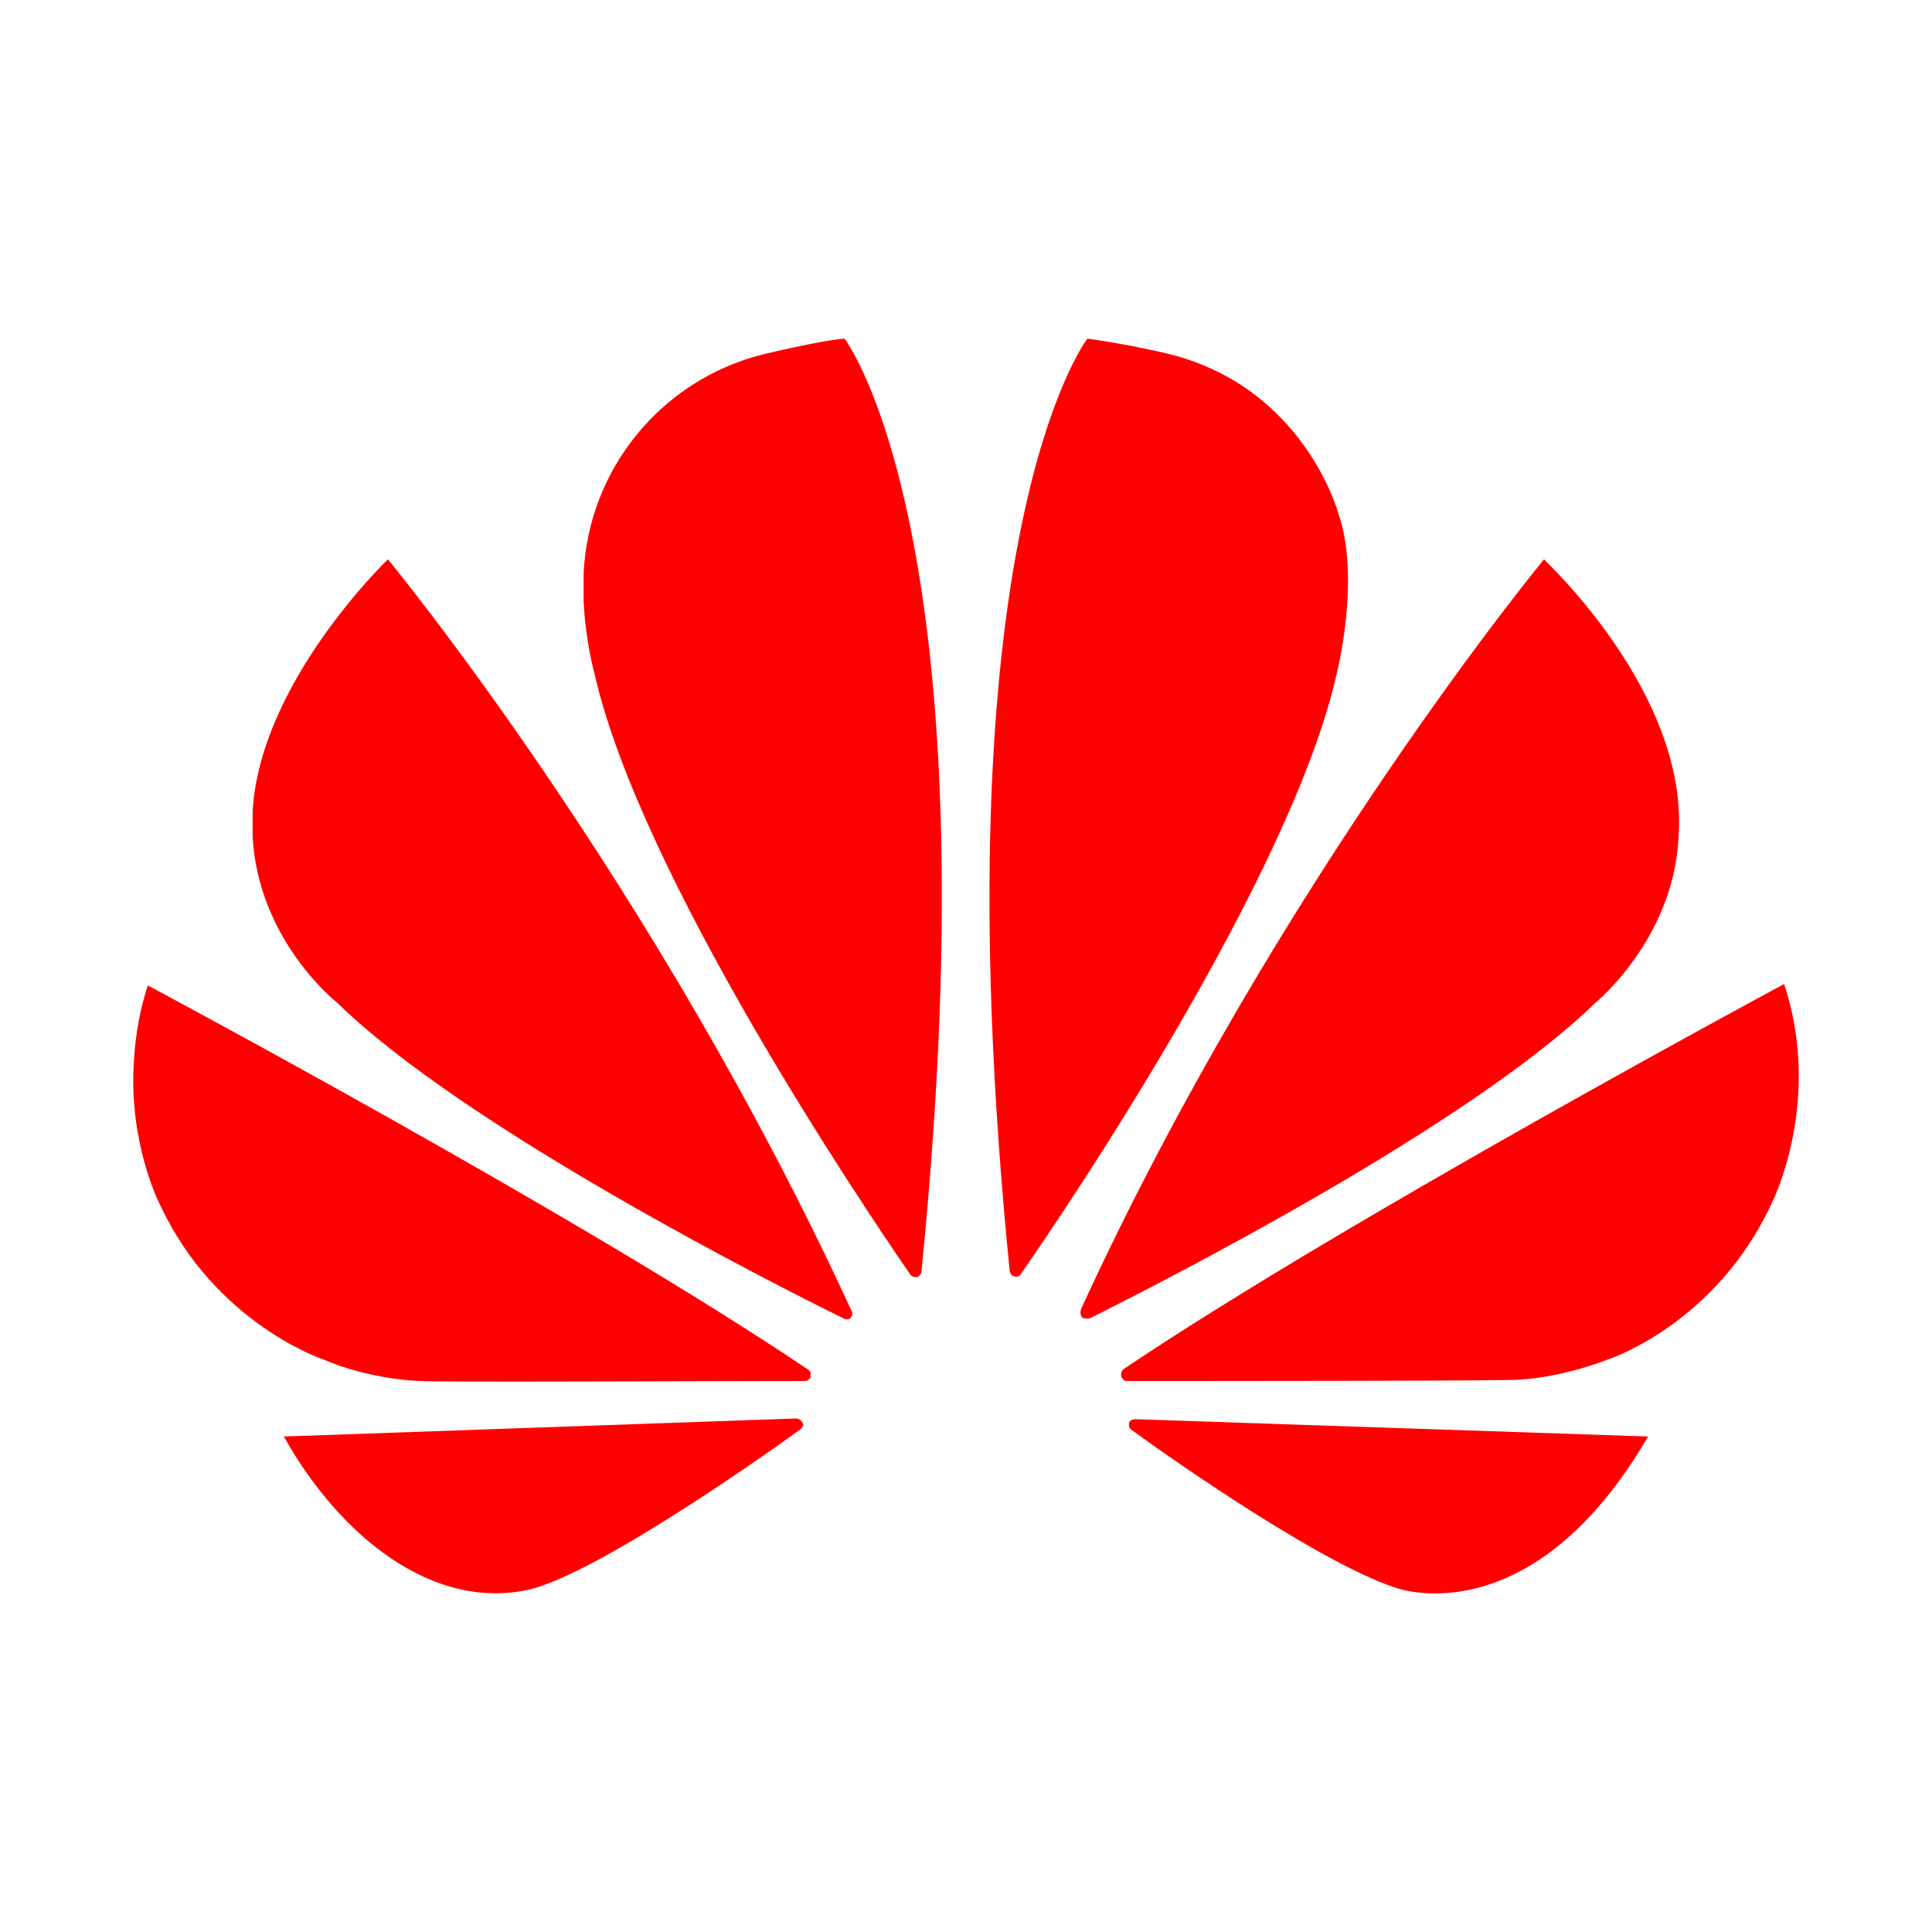
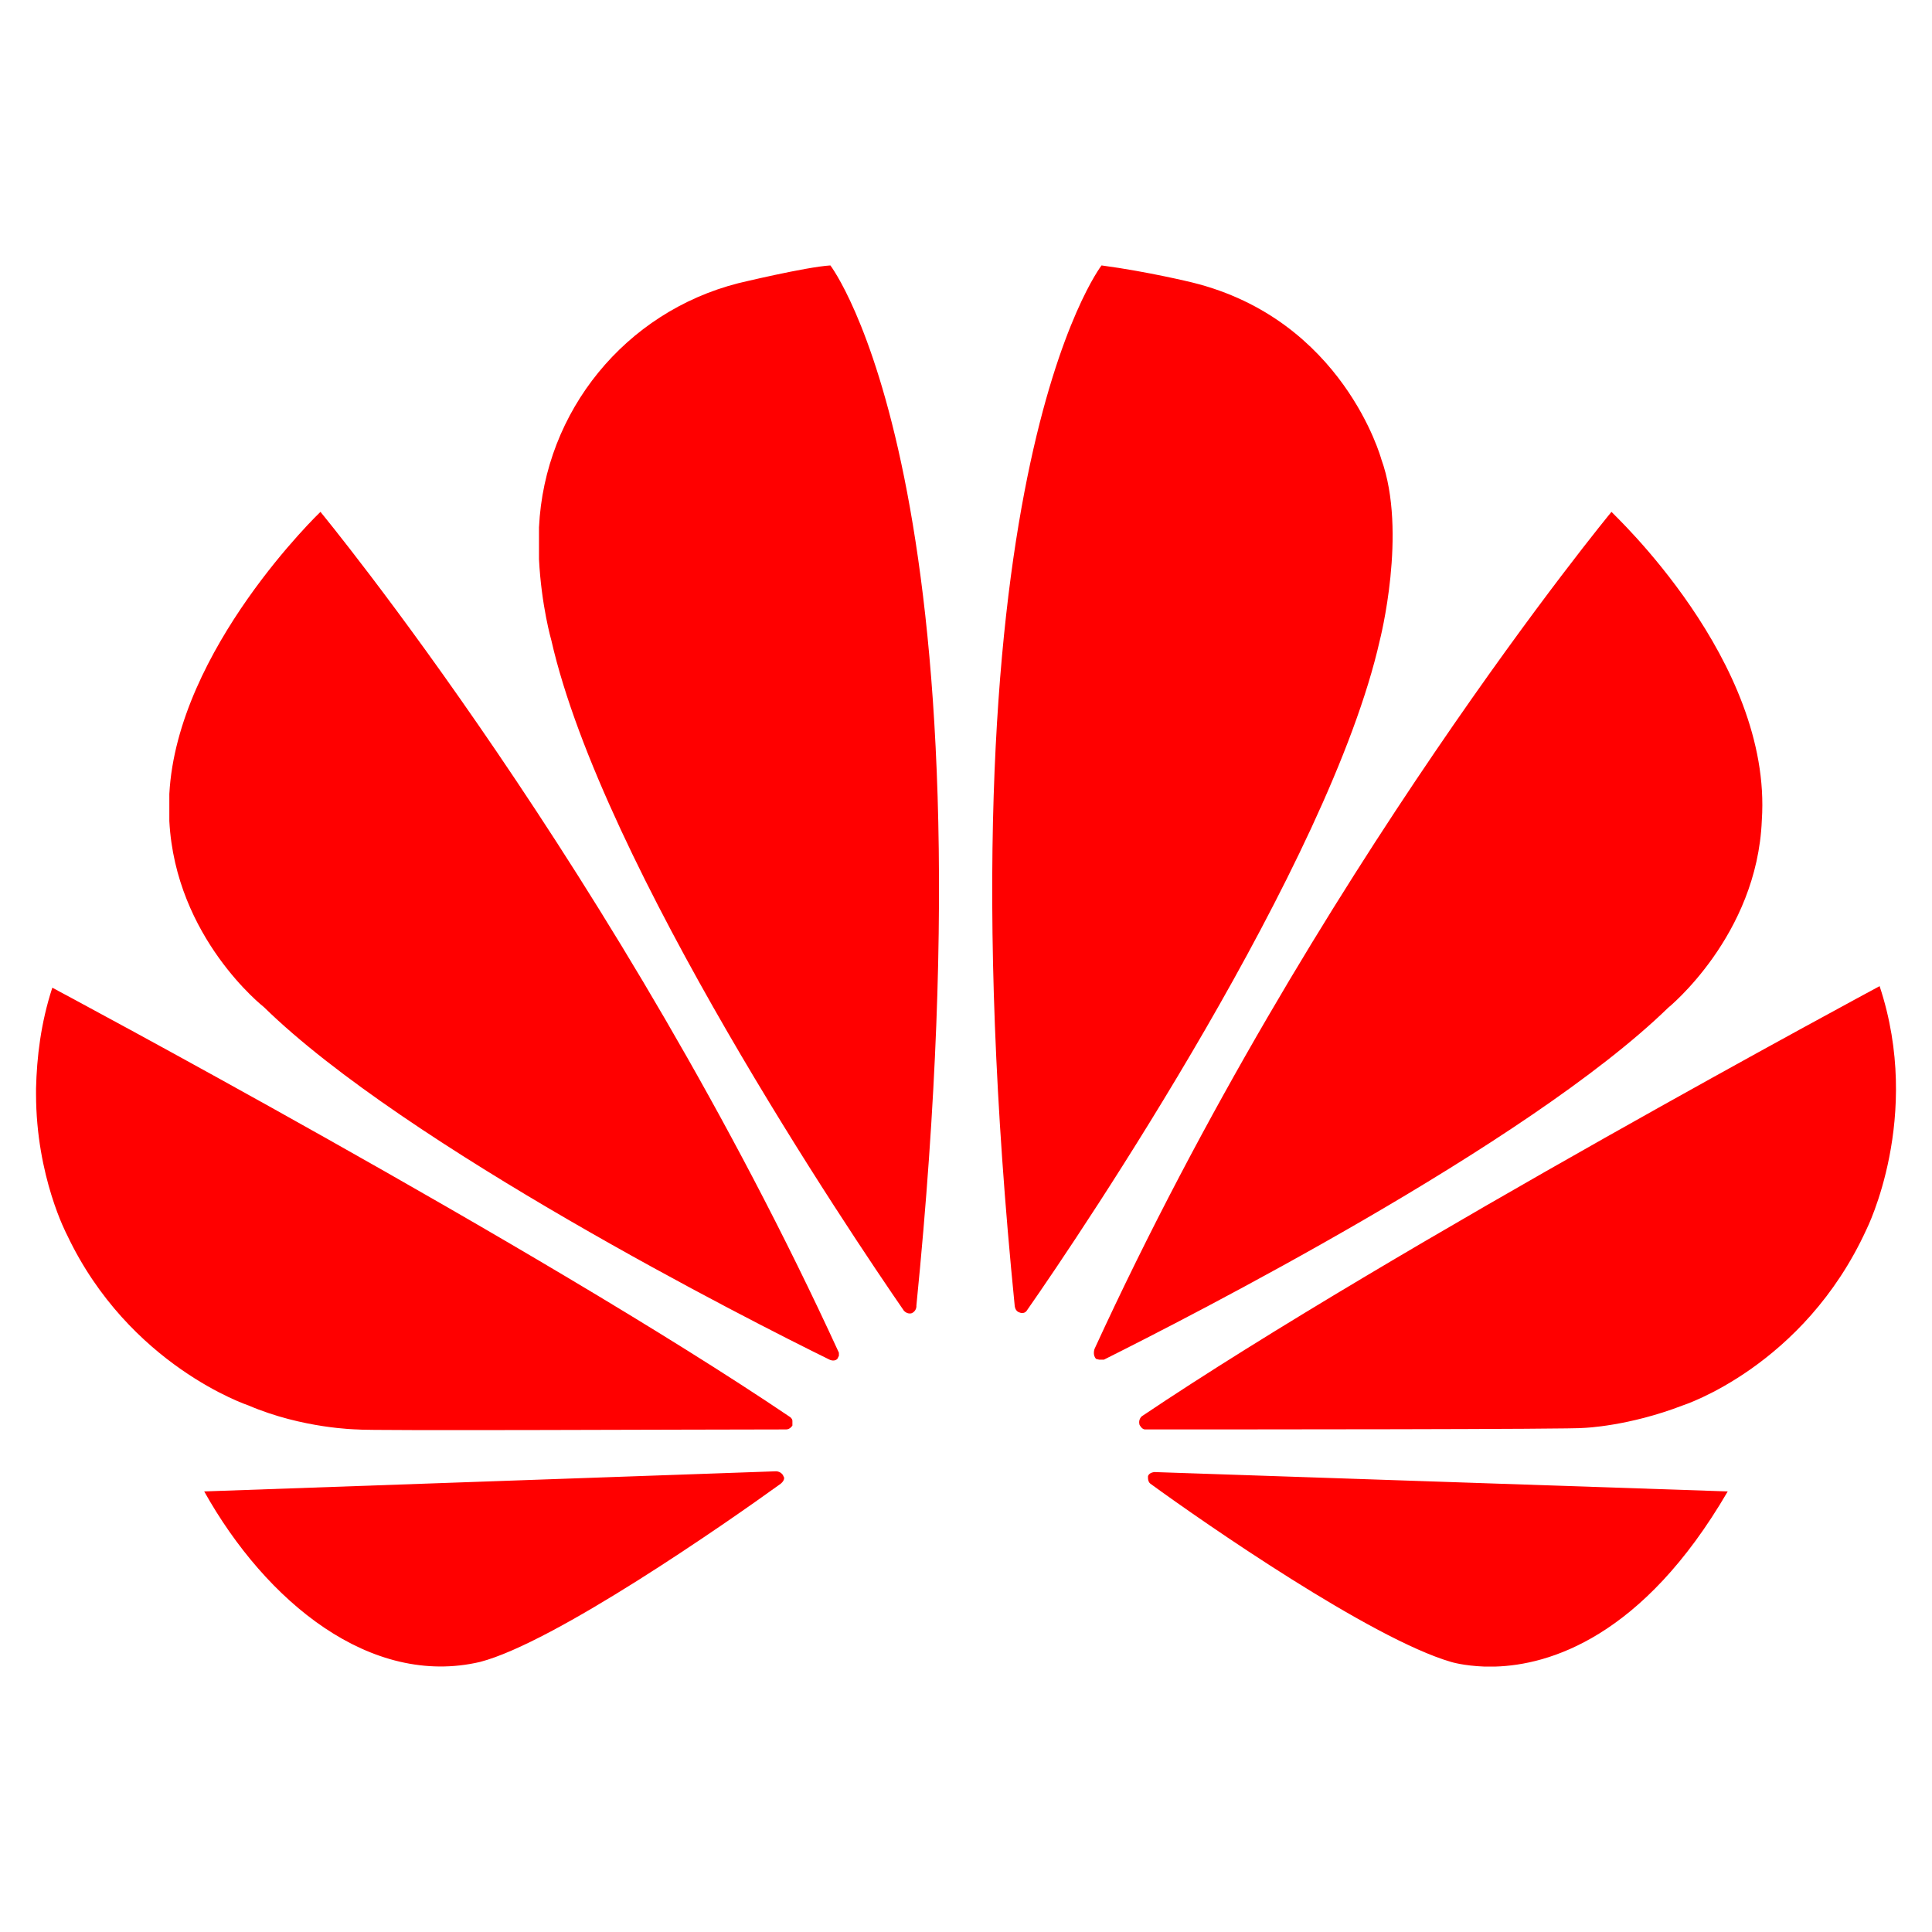
- <svg xmlns="http://www.w3.org/2000/svg" width="64" height="64" fill="#FF0000" viewBox="-1.920 -1.920 27.840 27.840">
+ <svg xmlns="http://www.w3.org/2000/svg" width="64" height="64" fill="#FF0000" viewBox="-0.465 -0.465 24.930 24.930">
  <path d="M3.67 6.14S1.82 7.91 1.72 9.78v.35c.08 1.51 1.22 2.4 1.22 2.4 1.83 1.79 6.26 4.04 7.3 4.55 0 0 .06.03.1-.01l.02-.04v-.04C7.52 10.8 3.67 6.14 3.67 6.14zM9.65 18.6c-.02-.08-.1-.08-.1-.08l-7.38.26c.8 1.43 2.15 2.53 3.56 2.2.96-.25 3.16-1.78 3.88-2.3.06-.05.04-.09.04-.09zm.08-.78C6.49 15.63.21 12.28.21 12.28c-.15.46-.2.9-.21 1.3v.07c0 1.07.4 1.82.4 1.82.8 1.69 2.34 2.2 2.34 2.2.7.3 1.4.31 1.4.31.12.02 4.4 0 5.54 0 .05 0 .08-.05.08-.05v-.06c0-.03-.03-.05-.03-.05zM9.06 3.19a3.42 3.42 0 00-2.57 3.15v.41c.03.6.16 1.05.16 1.05.66 2.9 3.86 7.65 4.55 8.65.05.05.1.03.1.03a.1.1 0 00.06-.1c1.06-10.6-1.11-13.42-1.11-13.42-.32.02-1.19.23-1.19.23zm8.299 2.27s-.49-1.8-2.44-2.28c0 0-.57-.14-1.17-.22 0 0-2.18 2.81-1.12 13.43.01.07.06.08.06.08.07.03.1-.03.1-.03.72-1.03 3.9-5.76 4.55-8.64 0 0 .36-1.4.02-2.34zm-2.92 13.07s-.07 0-.09.05c0 0-.01.07.03.1.7.51 2.85 2 3.88 2.3 0 0 .16.05.43.06h.14c.69-.02 1.9-.37 3-2.26l-7.4-.25zm7.83-8.41c.14-2.06-1.94-3.97-1.94-3.98 0 0-3.85 4.66-6.67 10.8 0 0-.03.08.02.13l.04.01h.06c1.06-.53 5.46-2.77 7.28-4.54 0 0 1.15-.93 1.21-2.42zm1.52 2.14s-6.28 3.37-9.52 5.55c0 0-.05.04-.03.11 0 0 .03.06.07.06 1.16 0 5.56 0 5.67-.02 0 0 .57-.02 1.27-.29 0 0 1.56-.5 2.37-2.27 0 0 .73-1.45.17-3.14z" />
</svg>
